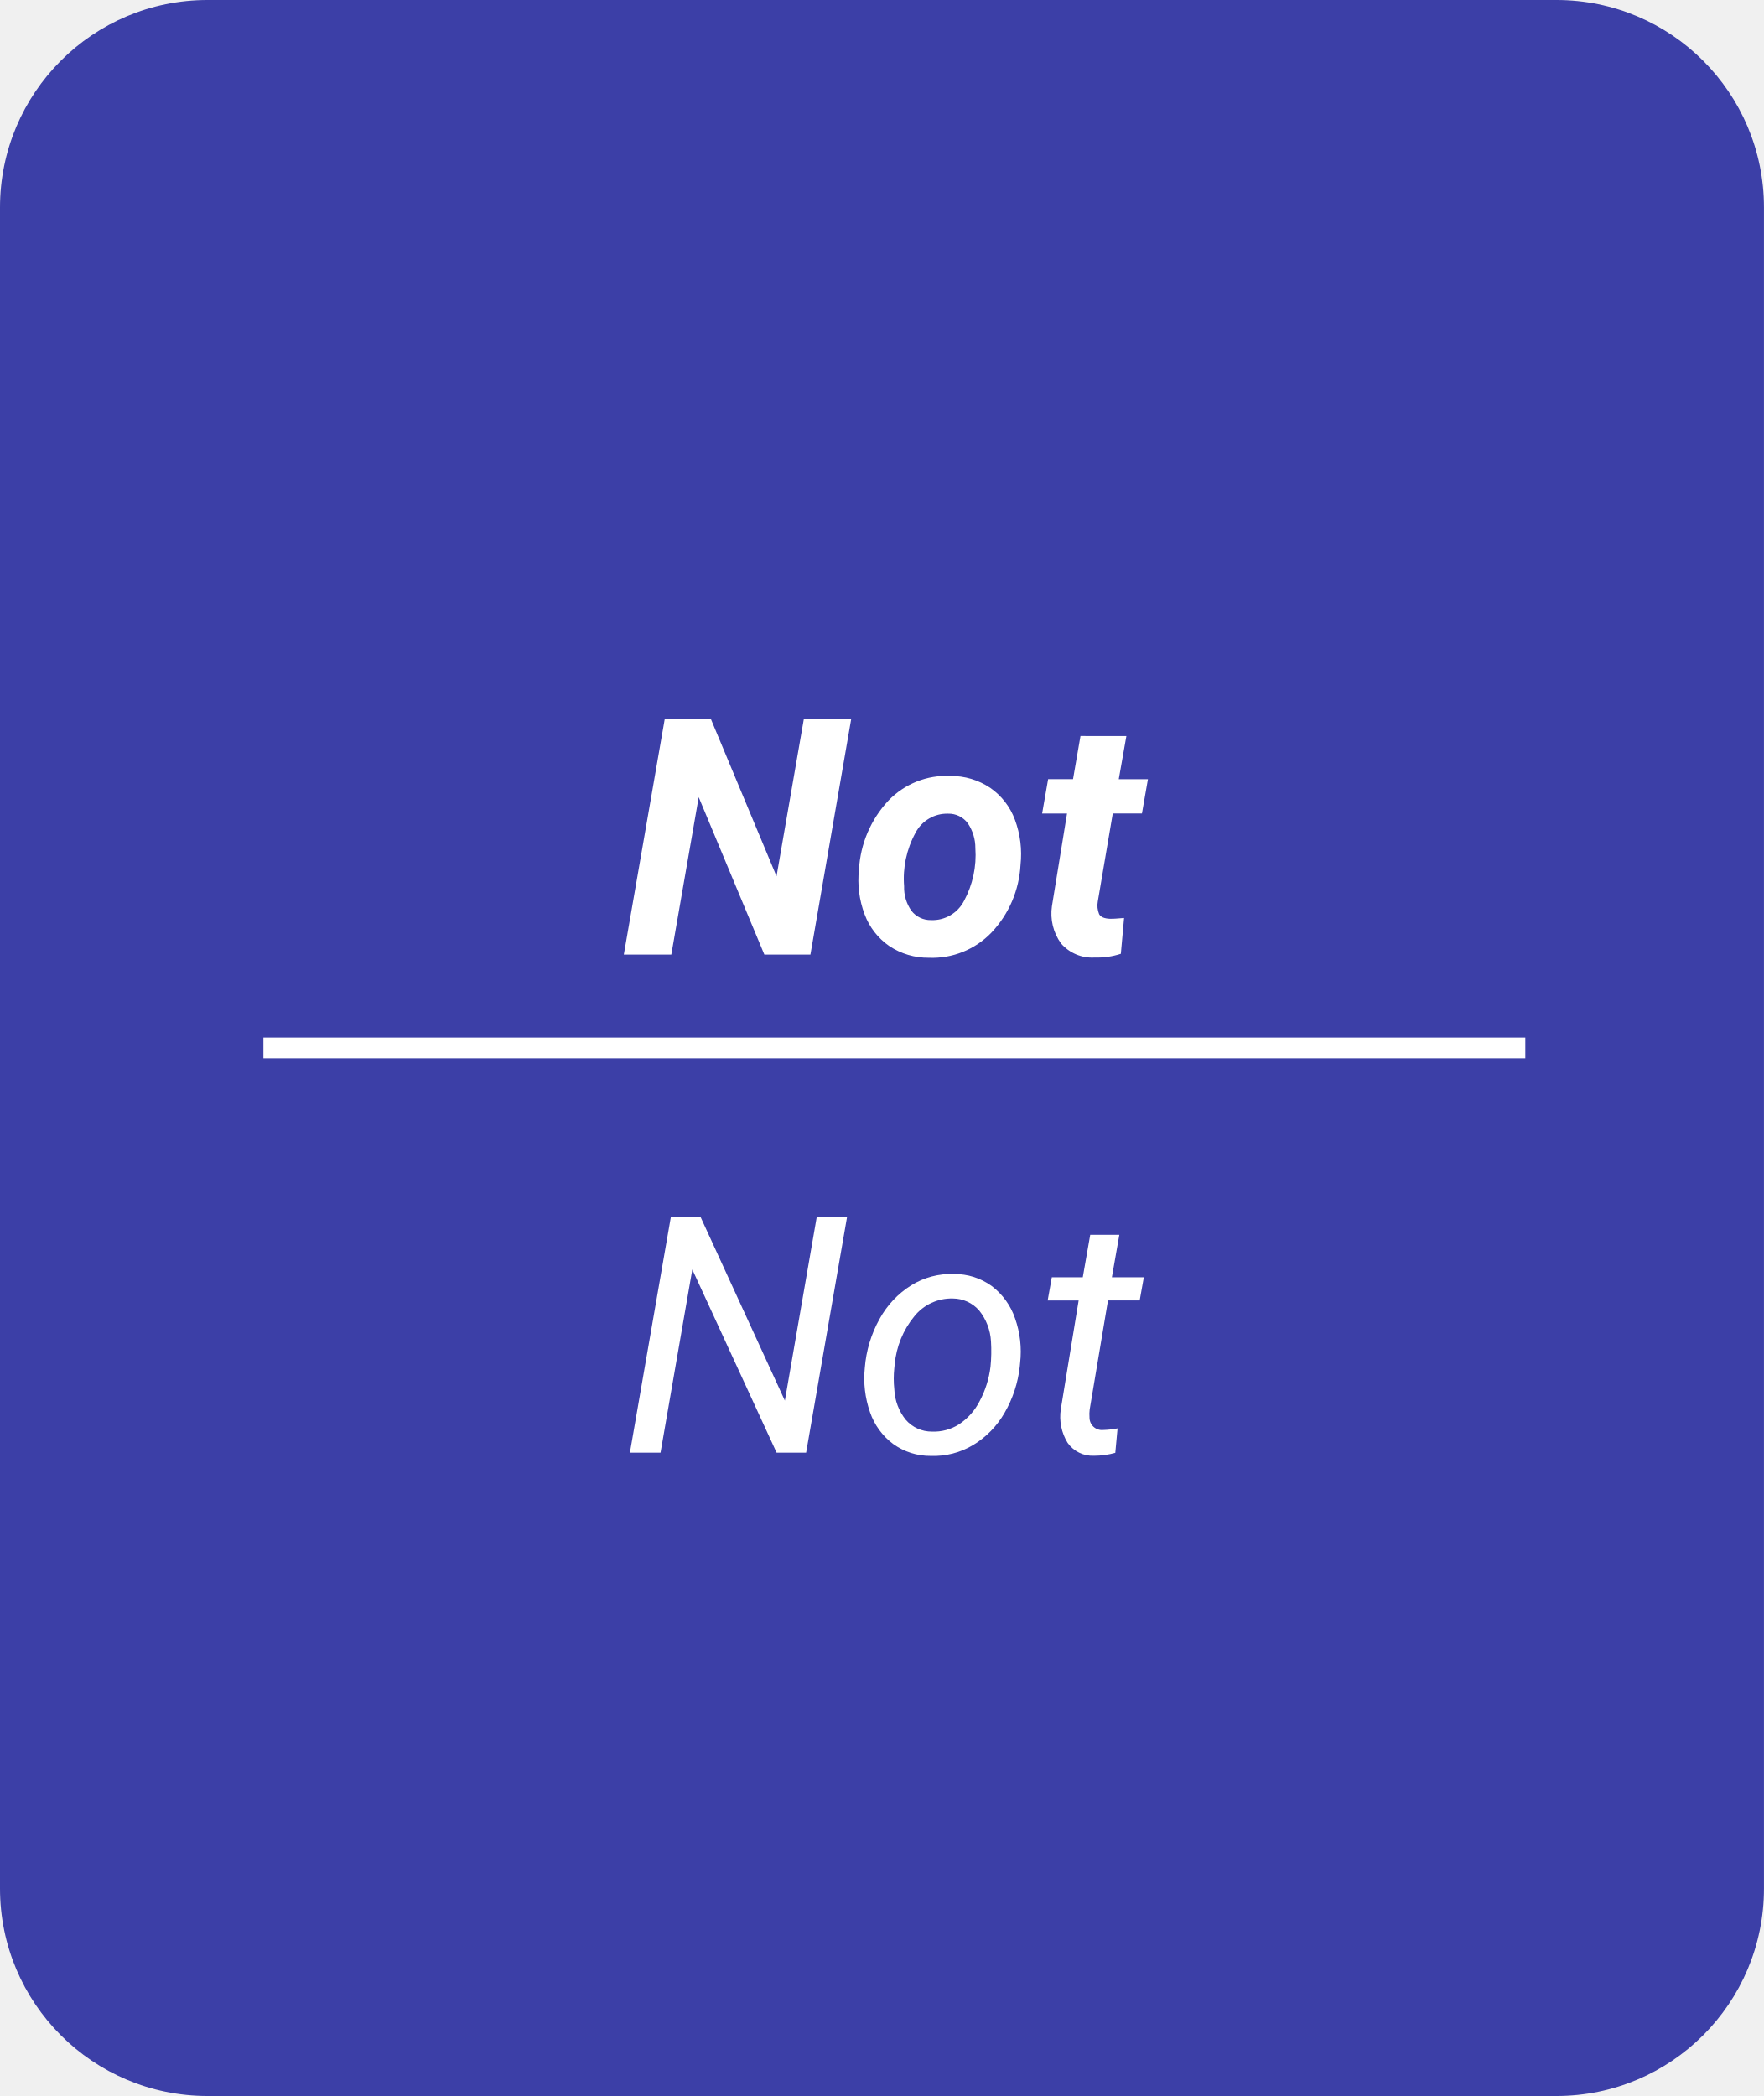
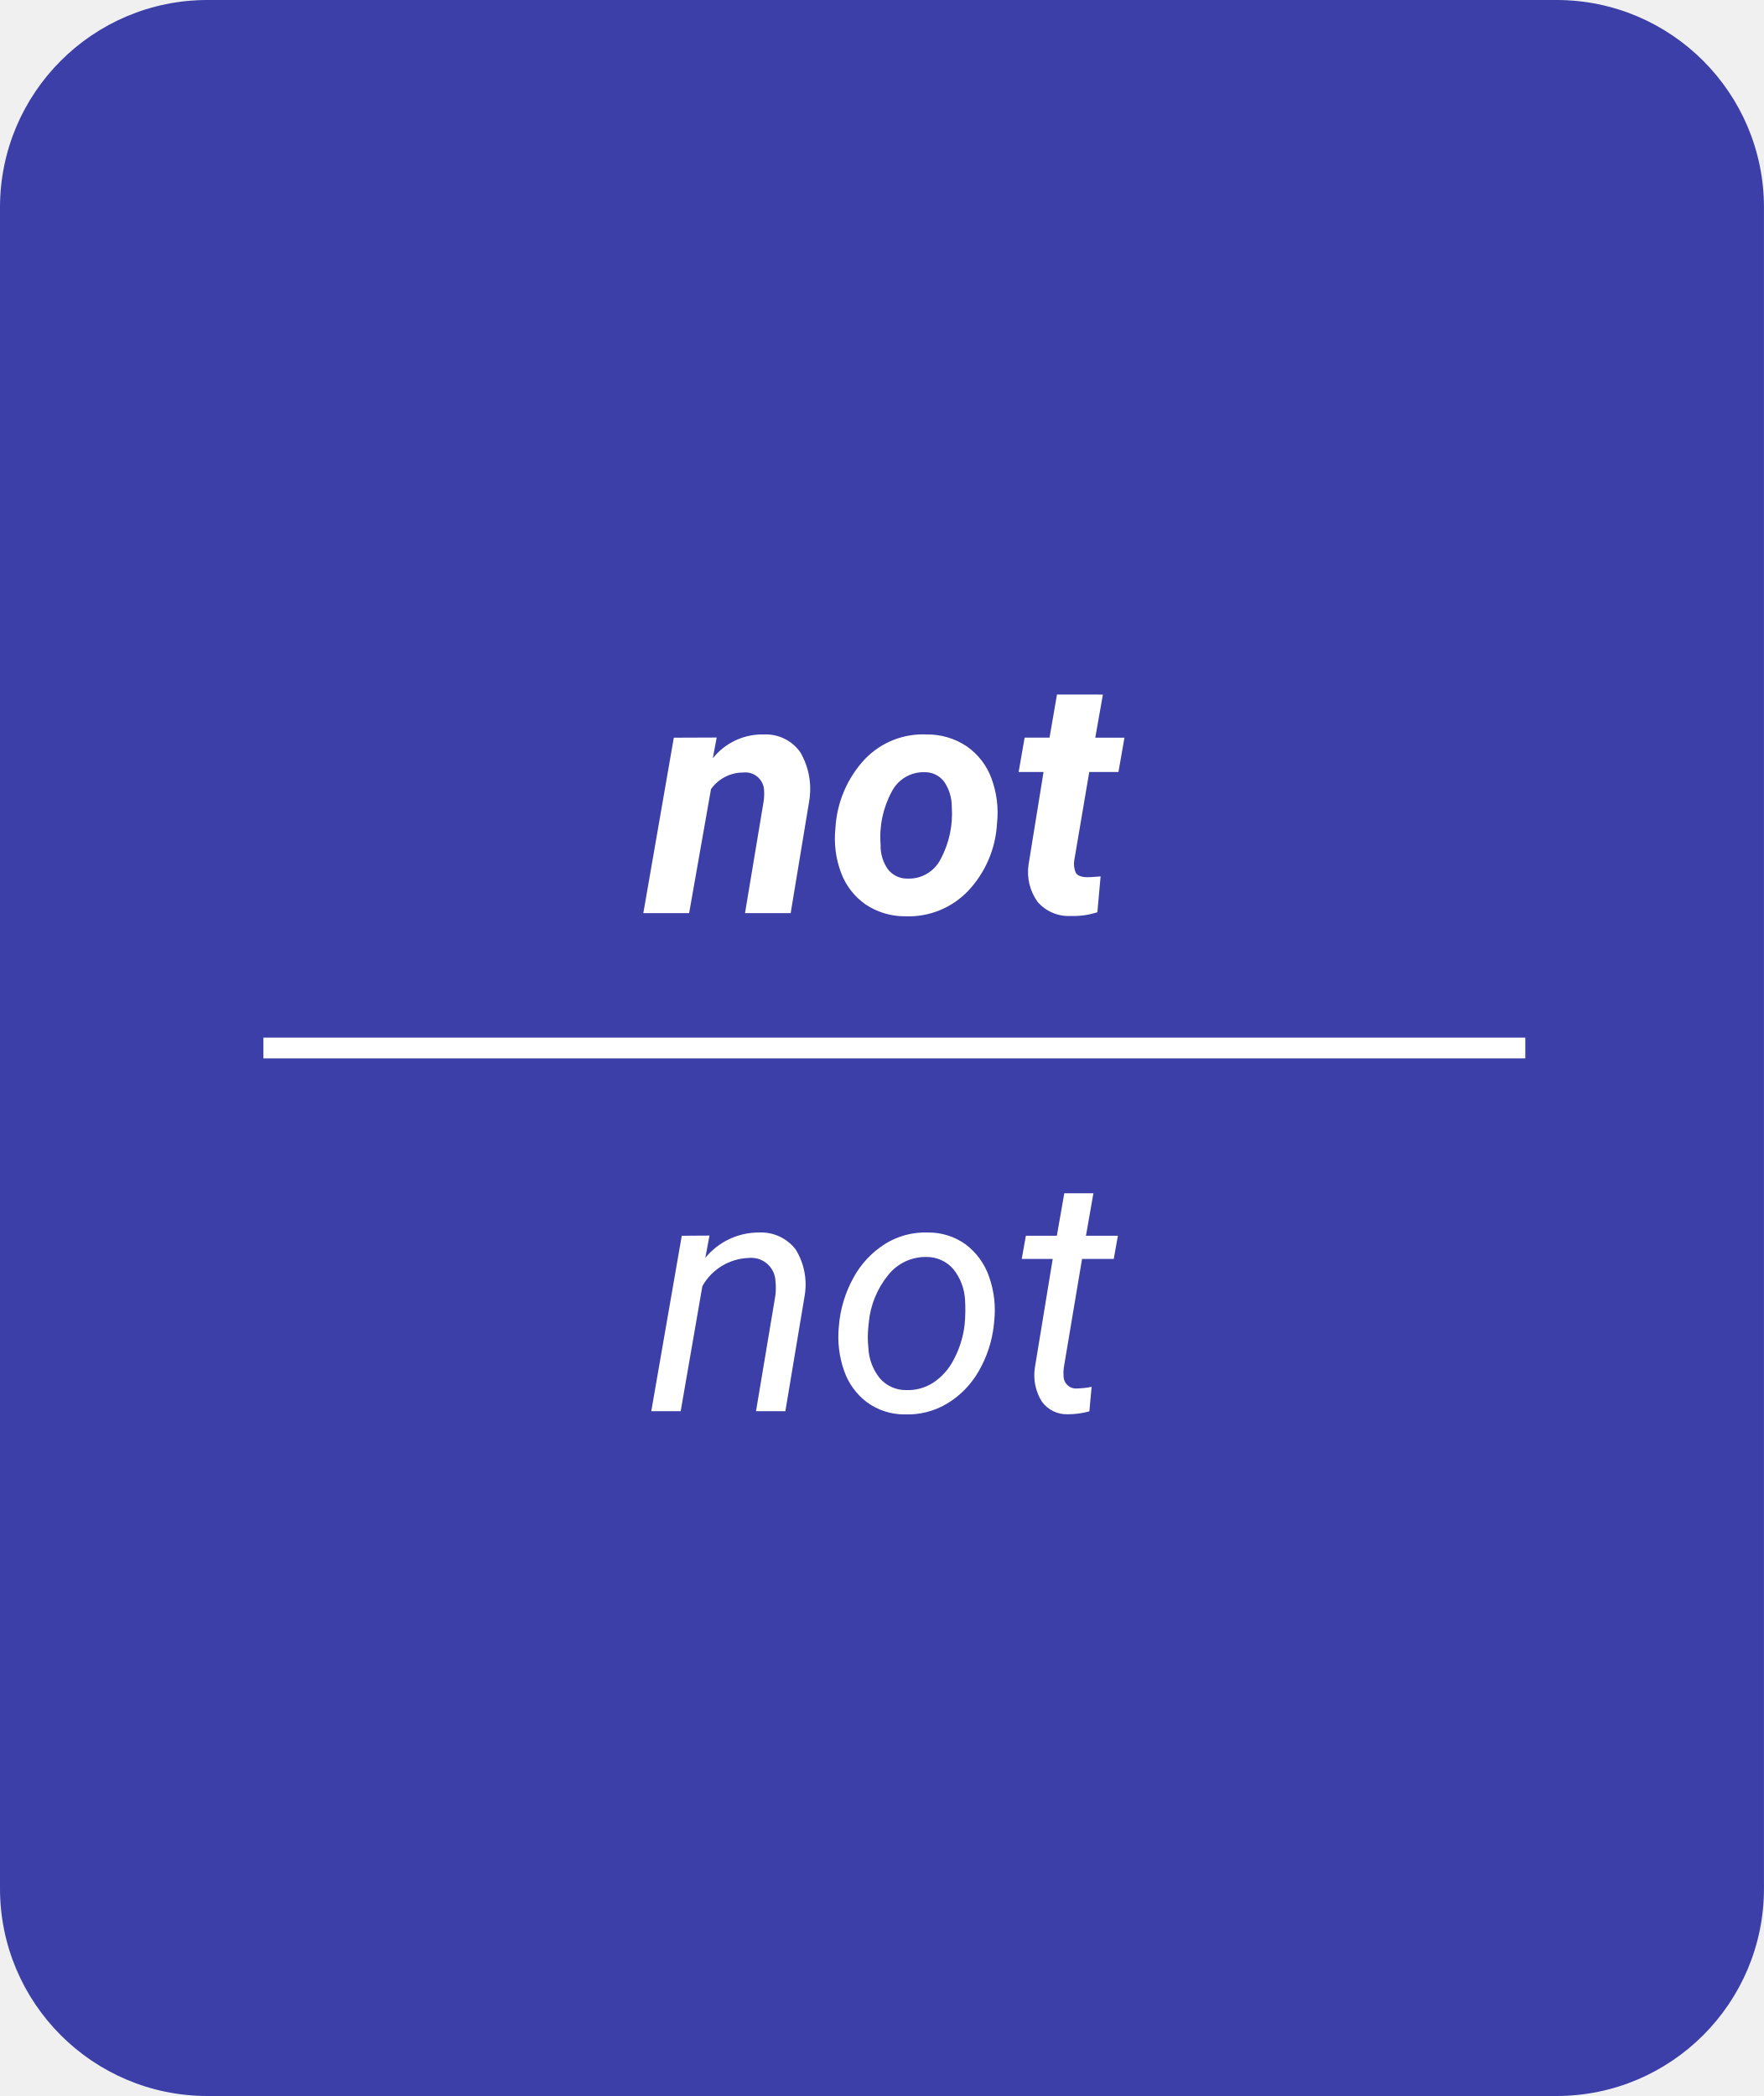
<svg xmlns="http://www.w3.org/2000/svg" width="85" height="101" viewBox="0 0 85 101">
-   <g id="Grupo_166723" data-name="Grupo 166723" transform="translate(4616 6655)">
-     <g id="Grupo_166721" data-name="Grupo 166721">
-       <rect id="Rectángulo_41023" data-name="Rectángulo 41023" width="85" height="101" rx="10" transform="translate(-4616 -6655)" fill="#3c3fa7" />
-     </g>
-     <path id="Trazado_156207" data-name="Trazado 156207" d="M24.051,17H21.832L18.668,9.414,17.348,17H15.059L17.035,5.625h2.211l3.172,7.6,1.32-7.6H26.02Zm6.742-8.609a3.39,3.39,0,0,1,1.926.574A3.234,3.234,0,0,1,33.906,10.5a4.762,4.762,0,0,1,.27,2.176,5.143,5.143,0,0,1-1.4,3.262,3.96,3.96,0,0,1-3.02,1.215,3.38,3.38,0,0,1-1.906-.566,3.222,3.222,0,0,1-1.187-1.527,4.657,4.657,0,0,1-.273-2.156,5.3,5.3,0,0,1,1.422-3.328A3.878,3.878,0,0,1,30.793,8.391Zm-2.227,5.315a1.95,1.95,0,0,0,.352,1.182,1.168,1.168,0,0,0,.945.449,1.712,1.712,0,0,0,1.594-.932A4.647,4.647,0,0,0,32,11.872a2.122,2.122,0,0,0-.363-1.2,1.149,1.149,0,0,0-.949-.464,1.715,1.715,0,0,0-1.574.924A4.6,4.6,0,0,0,28.566,13.706ZM39.277,6.469,38.91,8.547h1.406L40.027,10.2H38.621L37.9,14.438a1.077,1.077,0,0,0,.063.609q.109.211.531.227.125.008.672-.039l-.156,1.727a3.706,3.706,0,0,1-1.266.18,1.985,1.985,0,0,1-1.617-.68,2.456,2.456,0,0,1-.437-1.8l.727-4.461h-1.2l.289-1.656h1.2l.359-2.078ZM23.844,41H22.422l-4.062-8.828L16.828,41H15.352l1.977-11.375H18.75l4.07,8.867,1.539-8.867H25.82Zm7.125-8.609a3.047,3.047,0,0,1,1.82.578A3.285,3.285,0,0,1,33.91,34.52a4.8,4.8,0,0,1,.246,2.16l-.016.172a5.685,5.685,0,0,1-.734,2.23,4.309,4.309,0,0,1-1.516,1.551,3.7,3.7,0,0,1-2.039.523,3.052,3.052,0,0,1-1.816-.578,3.21,3.21,0,0,1-1.113-1.531,4.931,4.931,0,0,1-.25-2.133,5.76,5.76,0,0,1,.711-2.359,4.409,4.409,0,0,1,1.527-1.621A3.652,3.652,0,0,1,30.969,32.391Zm-2.875,4.531a4.8,4.8,0,0,0,0,1.023,2.507,2.507,0,0,0,.551,1.469,1.653,1.653,0,0,0,1.262.57,2.253,2.253,0,0,0,1.3-.348,2.919,2.919,0,0,0,1-1.121,4.721,4.721,0,0,0,.523-1.664,7.494,7.494,0,0,0,.023-1.211,2.6,2.6,0,0,0-.57-1.492,1.69,1.69,0,0,0-1.266-.578,2.3,2.3,0,0,0-1.859.859,4.245,4.245,0,0,0-.945,2.313ZM38.938,30.5l-.359,2.047h1.539l-.2,1.117H38.391l-.883,5.258a1.833,1.833,0,0,0-.008.375.6.6,0,0,0,.664.609,4.05,4.05,0,0,0,.688-.078l-.109,1.18a3.847,3.847,0,0,1-1.031.141,1.476,1.476,0,0,1-1.266-.621,2.4,2.4,0,0,1-.328-1.629l.859-5.234H35.484l.2-1.117h1.492l.359-2.047Z" transform="translate(-4601 -6626)" fill="#fff" />
-     <path id="Trazado_156208" data-name="Trazado 156208" d="M0,0H60.807" transform="translate(-4603.307 -6604.5)" fill="none" stroke="#fff" stroke-width="1" />
+   <g id="Grupo_166710" data-name="Grupo 166710" transform="translate(4641 2973)">
+     <rect id="Rectángulo_41080" data-name="Rectángulo 41080" width="85" height="101" rx="10" transform="translate(-4641 -2973)" fill="#3c3fa7" />
+     <path id="Trazado_156217" data-name="Trazado 156217" d="M19.535,6.539l-.187,1a3.042,3.042,0,0,1,2.461-1.148,2.028,2.028,0,0,1,1.766.875,3.526,3.526,0,0,1,.414,2.359L23.1,15h-2.2L21.8,9.6a2.528,2.528,0,0,0,.016-.555.9.9,0,0,0-1-.82,1.9,1.9,0,0,0-1.555.8L18.207,15H16l1.469-8.453ZM29.66,6.391a3.39,3.39,0,0,1,1.926.574A3.234,3.234,0,0,1,32.773,8.5a4.762,4.762,0,0,1,.27,2.176,5.143,5.143,0,0,1-1.4,3.262,3.96,3.96,0,0,1-3.02,1.215,3.38,3.38,0,0,1-1.906-.566,3.222,3.222,0,0,1-1.187-1.527,4.657,4.657,0,0,1-.273-2.156,5.3,5.3,0,0,1,1.422-3.328A3.878,3.878,0,0,1,29.66,6.391Zm-2.227,5.315a1.95,1.95,0,0,0,.352,1.182,1.168,1.168,0,0,0,.945.449,1.712,1.712,0,0,0,1.594-.932,4.647,4.647,0,0,0,.539-2.531,2.122,2.122,0,0,0-.363-1.2,1.149,1.149,0,0,0-.949-.464,1.715,1.715,0,0,0-1.574.924A4.6,4.6,0,0,0,27.434,11.706ZM38.145,4.469l-.367,2.078h1.406L38.895,8.2H37.488l-.719,4.234a1.077,1.077,0,0,0,.063.609q.109.211.531.227.125.008.672-.039l-.156,1.727a3.706,3.706,0,0,1-1.266.18A1.985,1.985,0,0,1,35,14.461a2.456,2.456,0,0,1-.437-1.8L35.285,8.2h-1.2l.289-1.656h1.2l.359-2.078ZM19.188,30.539l-.2,1.07a3.333,3.333,0,0,1,2.594-1.219,2.1,2.1,0,0,1,1.766.828,3.217,3.217,0,0,1,.422,2.242L22.844,39H21.43l.93-5.557a2.962,2.962,0,0,0,.008-.71,1.168,1.168,0,0,0-1.289-1.116,2.661,2.661,0,0,0-2.234,1.358L17.8,39H16.383l1.469-8.453Zm10.531-.148a3.047,3.047,0,0,1,1.82.578A3.285,3.285,0,0,1,32.66,32.52a4.8,4.8,0,0,1,.246,2.16l-.016.172a5.685,5.685,0,0,1-.734,2.23,4.309,4.309,0,0,1-1.516,1.551,3.7,3.7,0,0,1-2.039.523,3.052,3.052,0,0,1-1.816-.578,3.21,3.21,0,0,1-1.113-1.531,4.931,4.931,0,0,1-.25-2.133,5.76,5.76,0,0,1,.711-2.359,4.409,4.409,0,0,1,1.527-1.621A3.652,3.652,0,0,1,29.719,30.391Zm-2.875,4.531a4.8,4.8,0,0,0,0,1.023,2.507,2.507,0,0,0,.551,1.469,1.653,1.653,0,0,0,1.262.57,2.253,2.253,0,0,0,1.3-.348,2.919,2.919,0,0,0,1-1.121,4.721,4.721,0,0,0,.523-1.664,7.494,7.494,0,0,0,.023-1.211,2.6,2.6,0,0,0-.57-1.492,1.69,1.69,0,0,0-1.266-.578,2.3,2.3,0,0,0-1.859.859,4.245,4.245,0,0,0-.945,2.313ZM37.688,28.5l-.359,2.047h1.539l-.2,1.117H37.141l-.883,5.258a1.833,1.833,0,0,0-.008.375.6.6,0,0,0,.664.609,4.05,4.05,0,0,0,.688-.078l-.109,1.18a3.847,3.847,0,0,1-1.031.141,1.476,1.476,0,0,1-1.266-.621,2.4,2.4,0,0,1-.328-1.629l.859-5.234H34.234l.2-1.117h1.492l.359-2.047Z" transform="translate(-4626 -2944)" fill="#fff" />
+     <path id="Trazado_156218" data-name="Trazado 156218" d="M0,0H60.807" transform="translate(-4628.307 -2922.5)" fill="none" stroke="#fff" stroke-width="1" />
  </g>
</svg>
